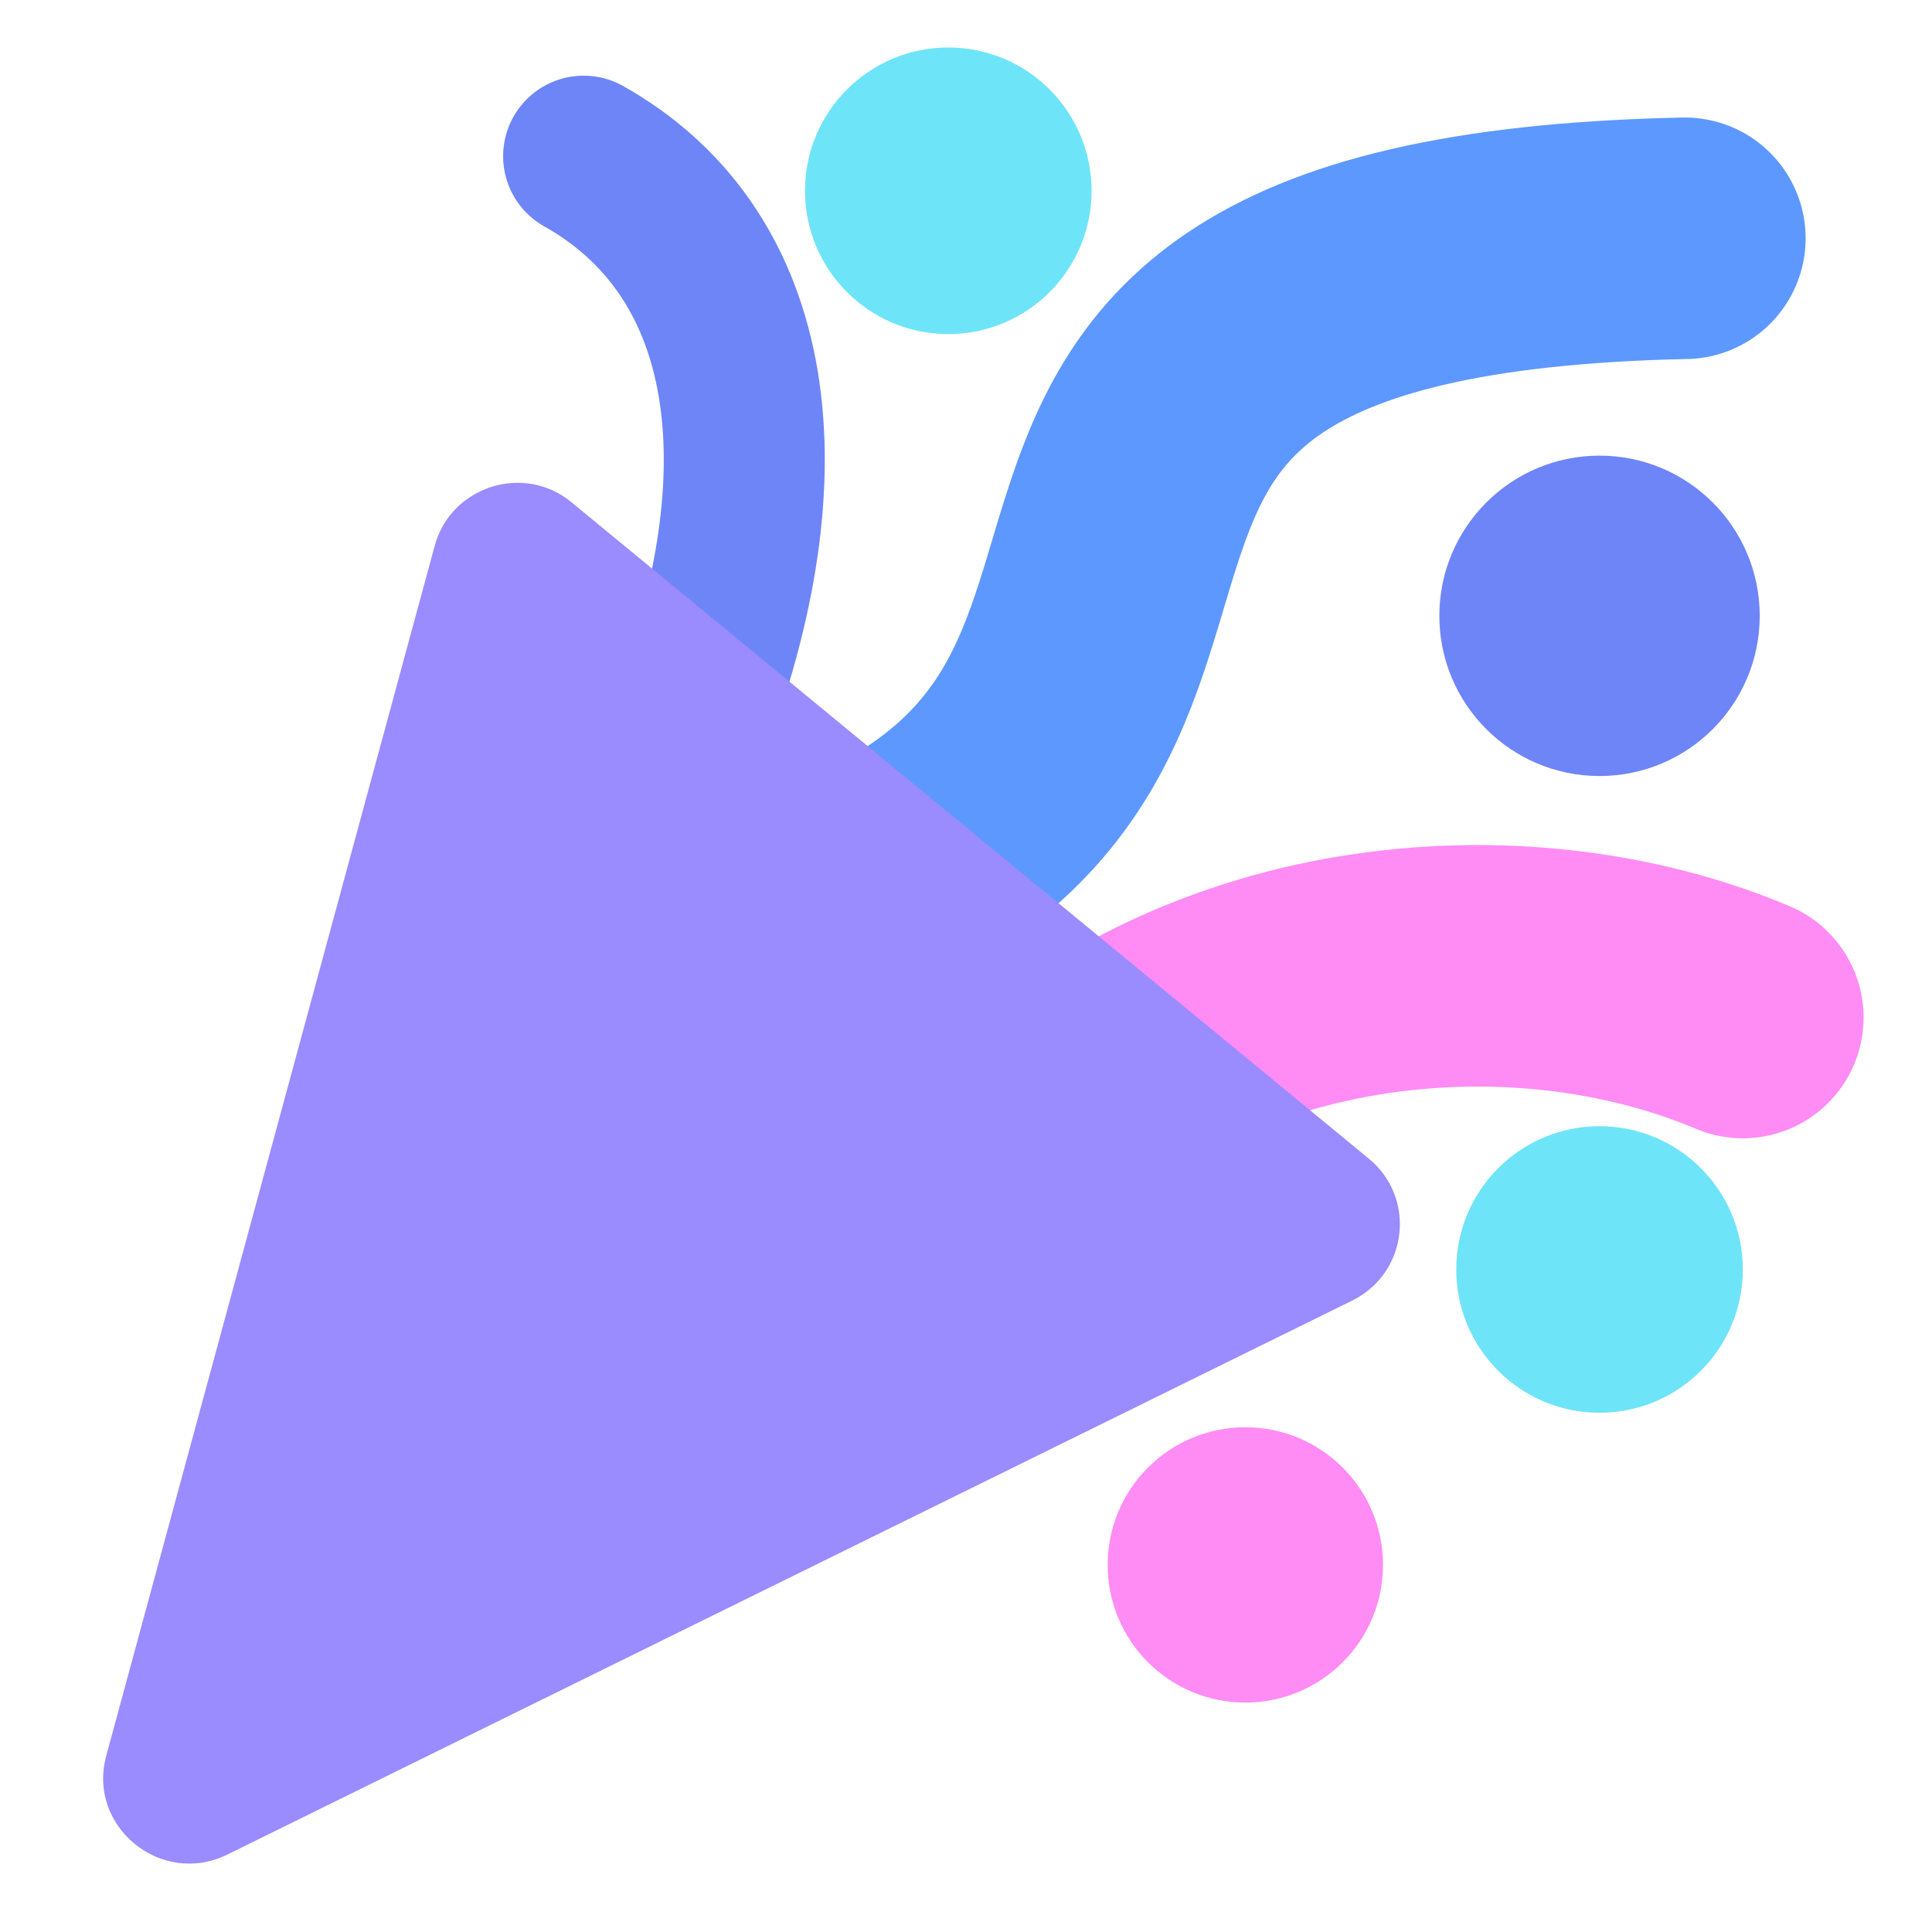
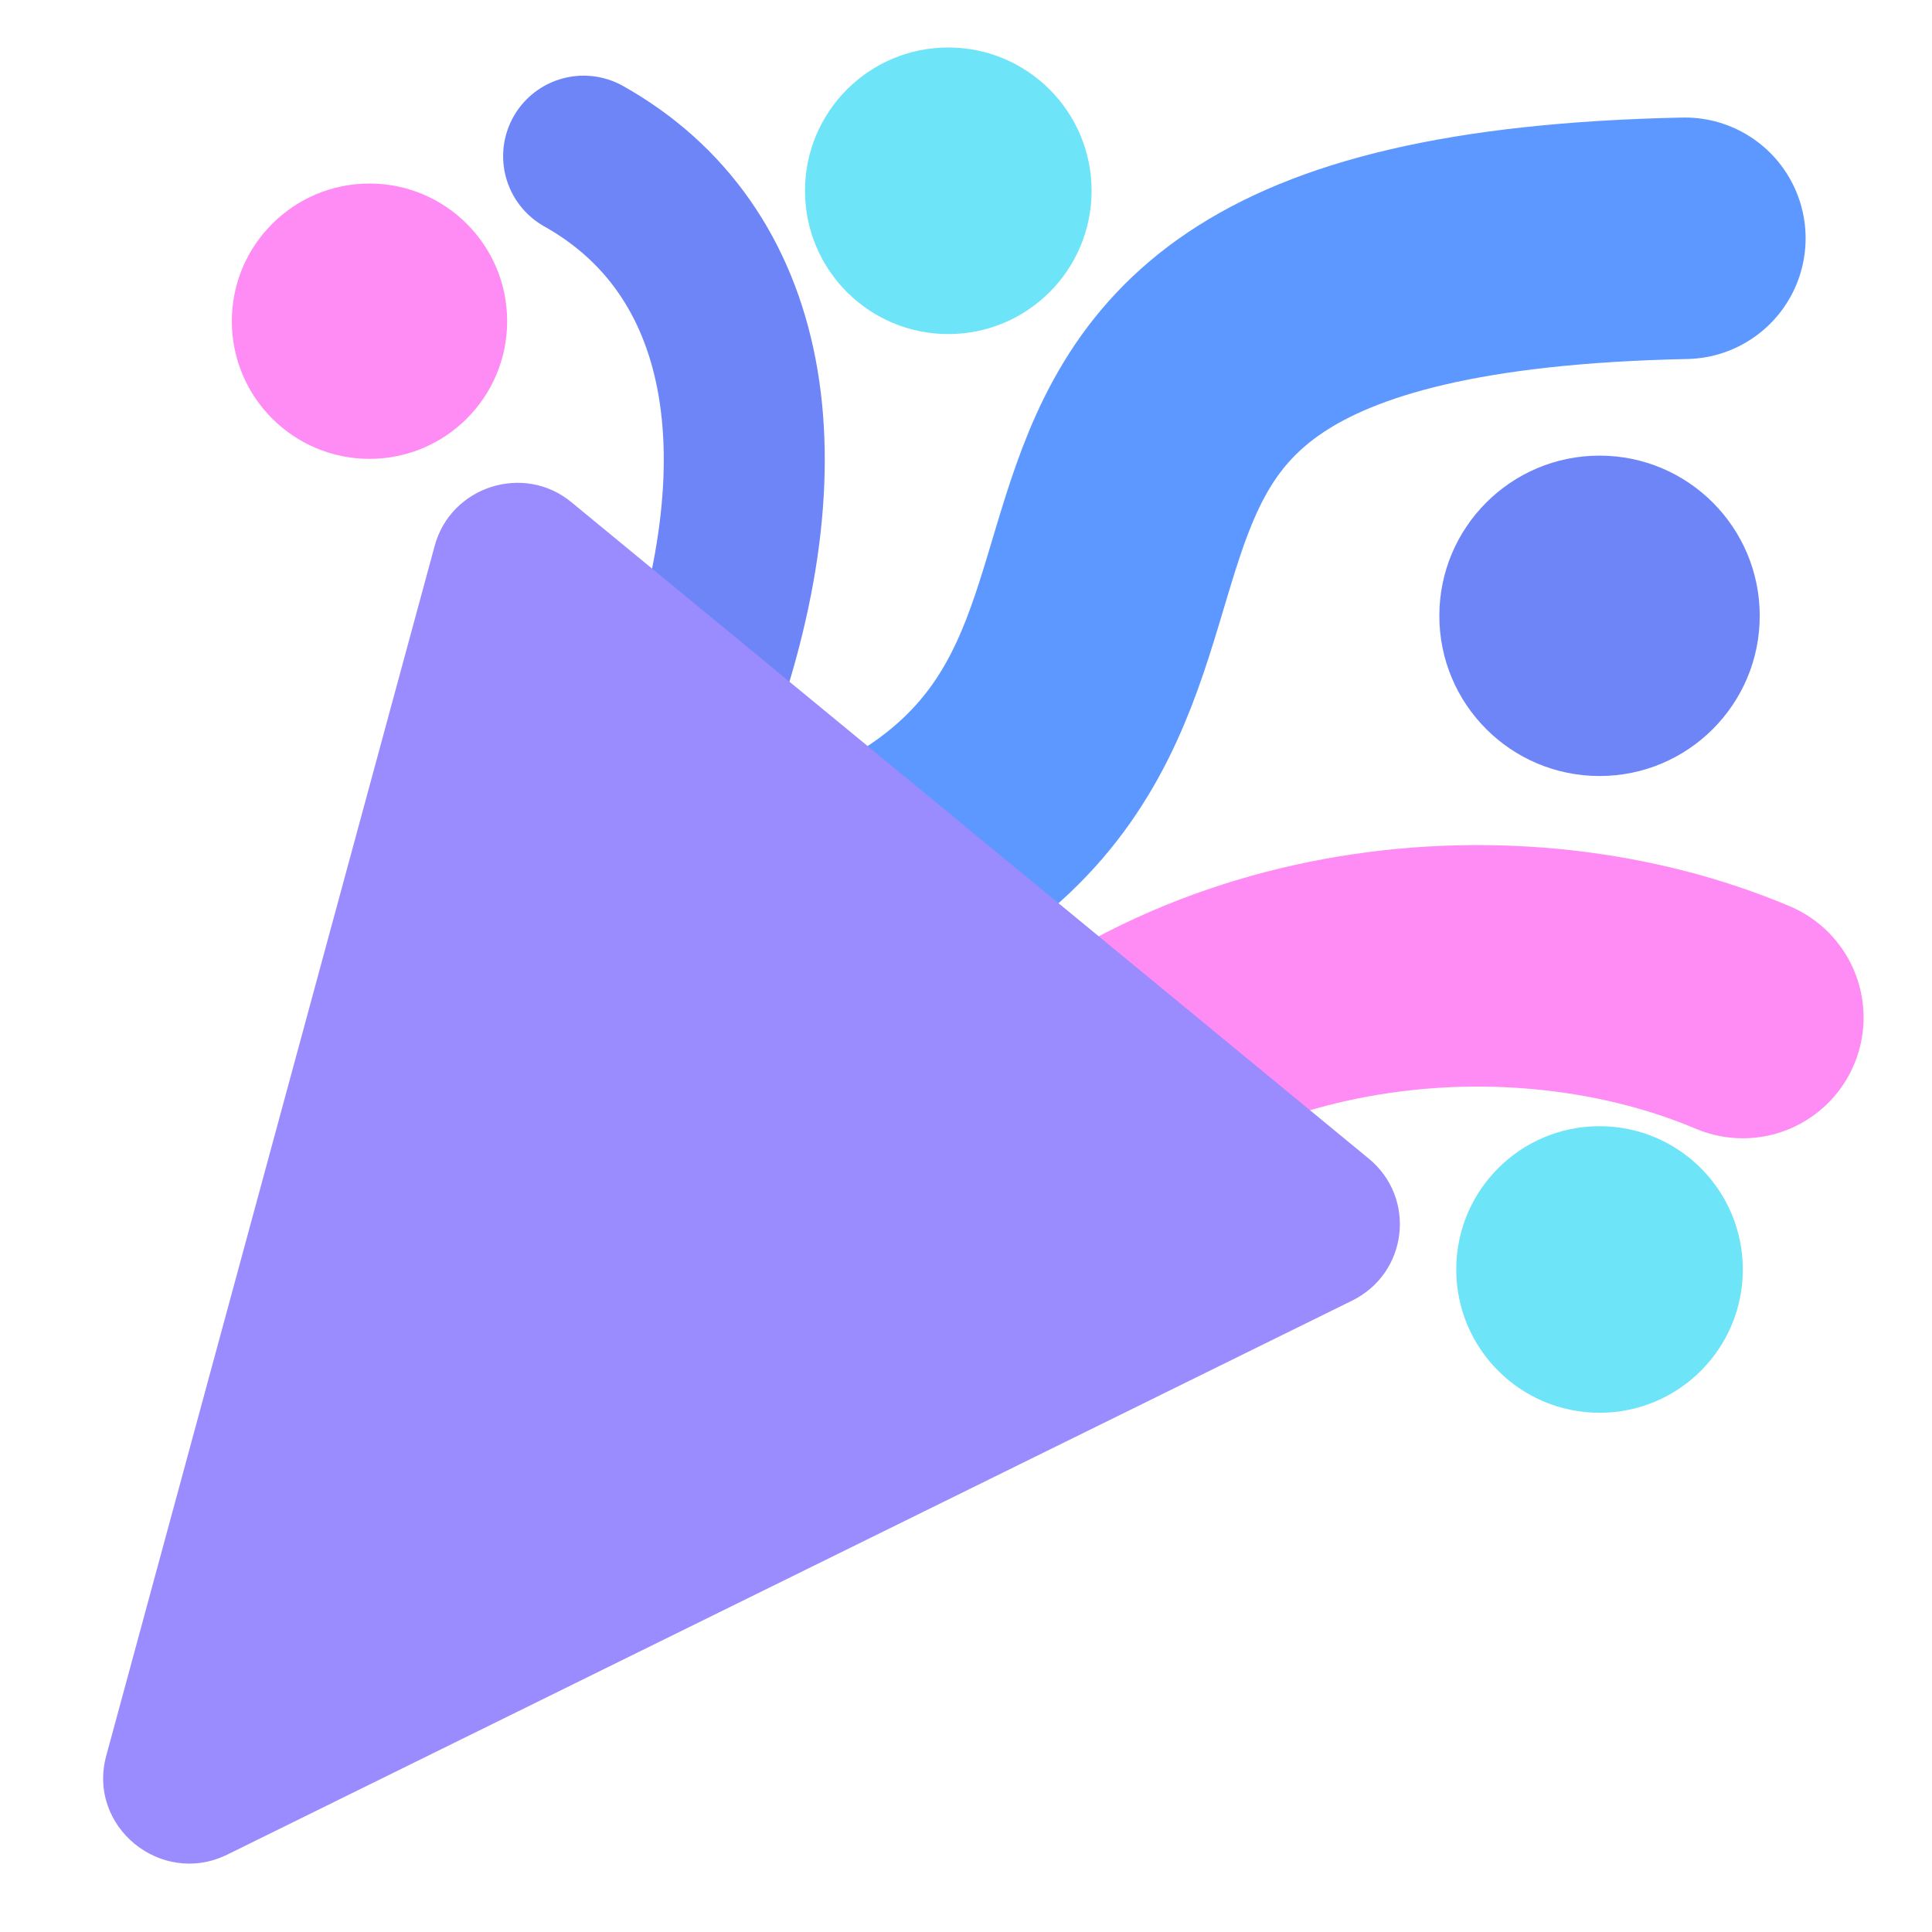
<svg xmlns="http://www.w3.org/2000/svg" id="a" viewBox="0 0 24 24">
  <path d="M12.33,14.5c2.49-2.69,6.53-3.04,9.32-1.86" fill="none" stroke="#ff8bf5" stroke-linecap="round" stroke-miterlimit="10" stroke-width="3" />
  <path d="M8.94,11.59c8.24-1.96,1.04-8.4,11.99-8.63" fill="none" stroke="#5c98ff" stroke-linecap="round" stroke-miterlimit="10" stroke-width="3" />
  <path d="M8.58,8.98c1.24-3.32,.72-5.89-1.33-7.04" fill="none" stroke="#6e85f8" stroke-linecap="round" stroke-linejoin="round" stroke-width="2" />
  <path d="M1.32,21.81L5.4,6.78c.2-.74,1.11-1.03,1.7-.54l9.9,8.15c.6,.49,.49,1.43-.21,1.77L2.82,23.04c-.82,.4-1.74-.35-1.5-1.23Z" fill="#9a8bff" />
  <circle cx="19.87" cy="15.77" r="1.78" fill="#6ee4f8" />
-   <circle cx="15.47" cy="19.44" r="1.71" fill="#ff8bf5" />
+   <circle cx="4.59" cy="3.99" r="1.71" fill="#ff8bf5" />
  <circle cx="11.78" cy="2.37" r="1.78" fill="#6ee4f8" />
  <circle cx="19.87" cy="7.65" r="1.99" fill="#6e85f8" />
</svg>
